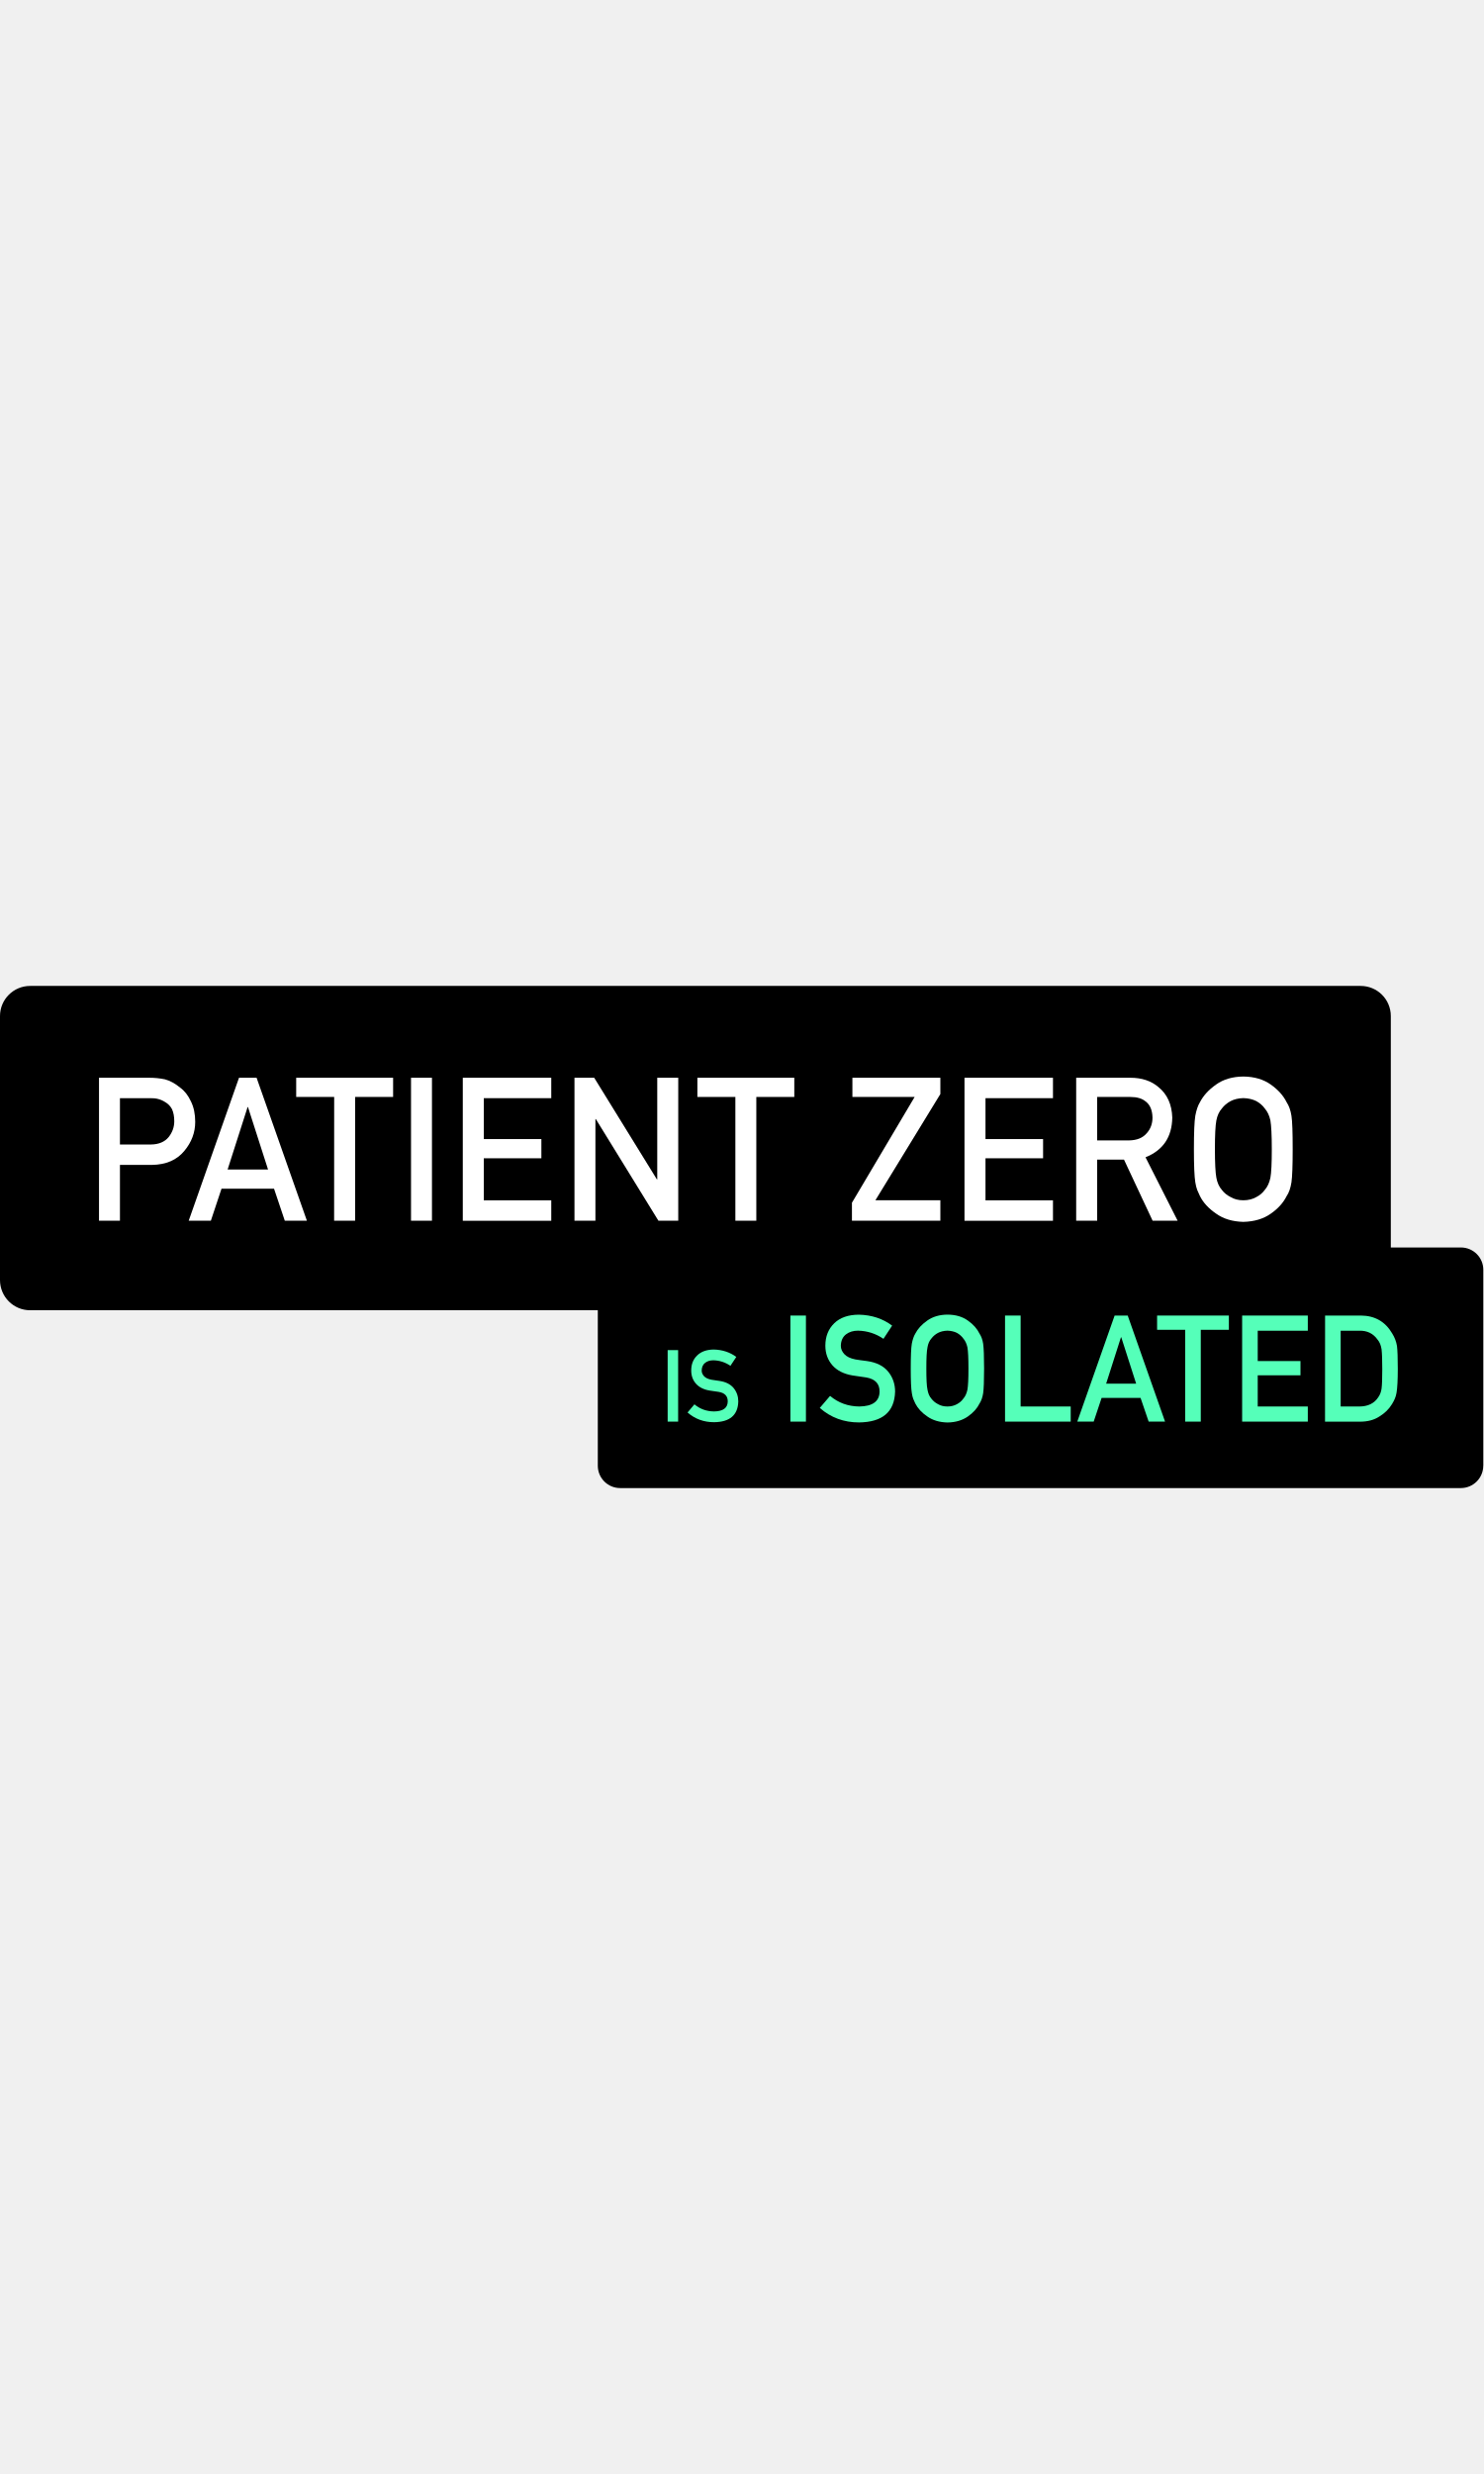
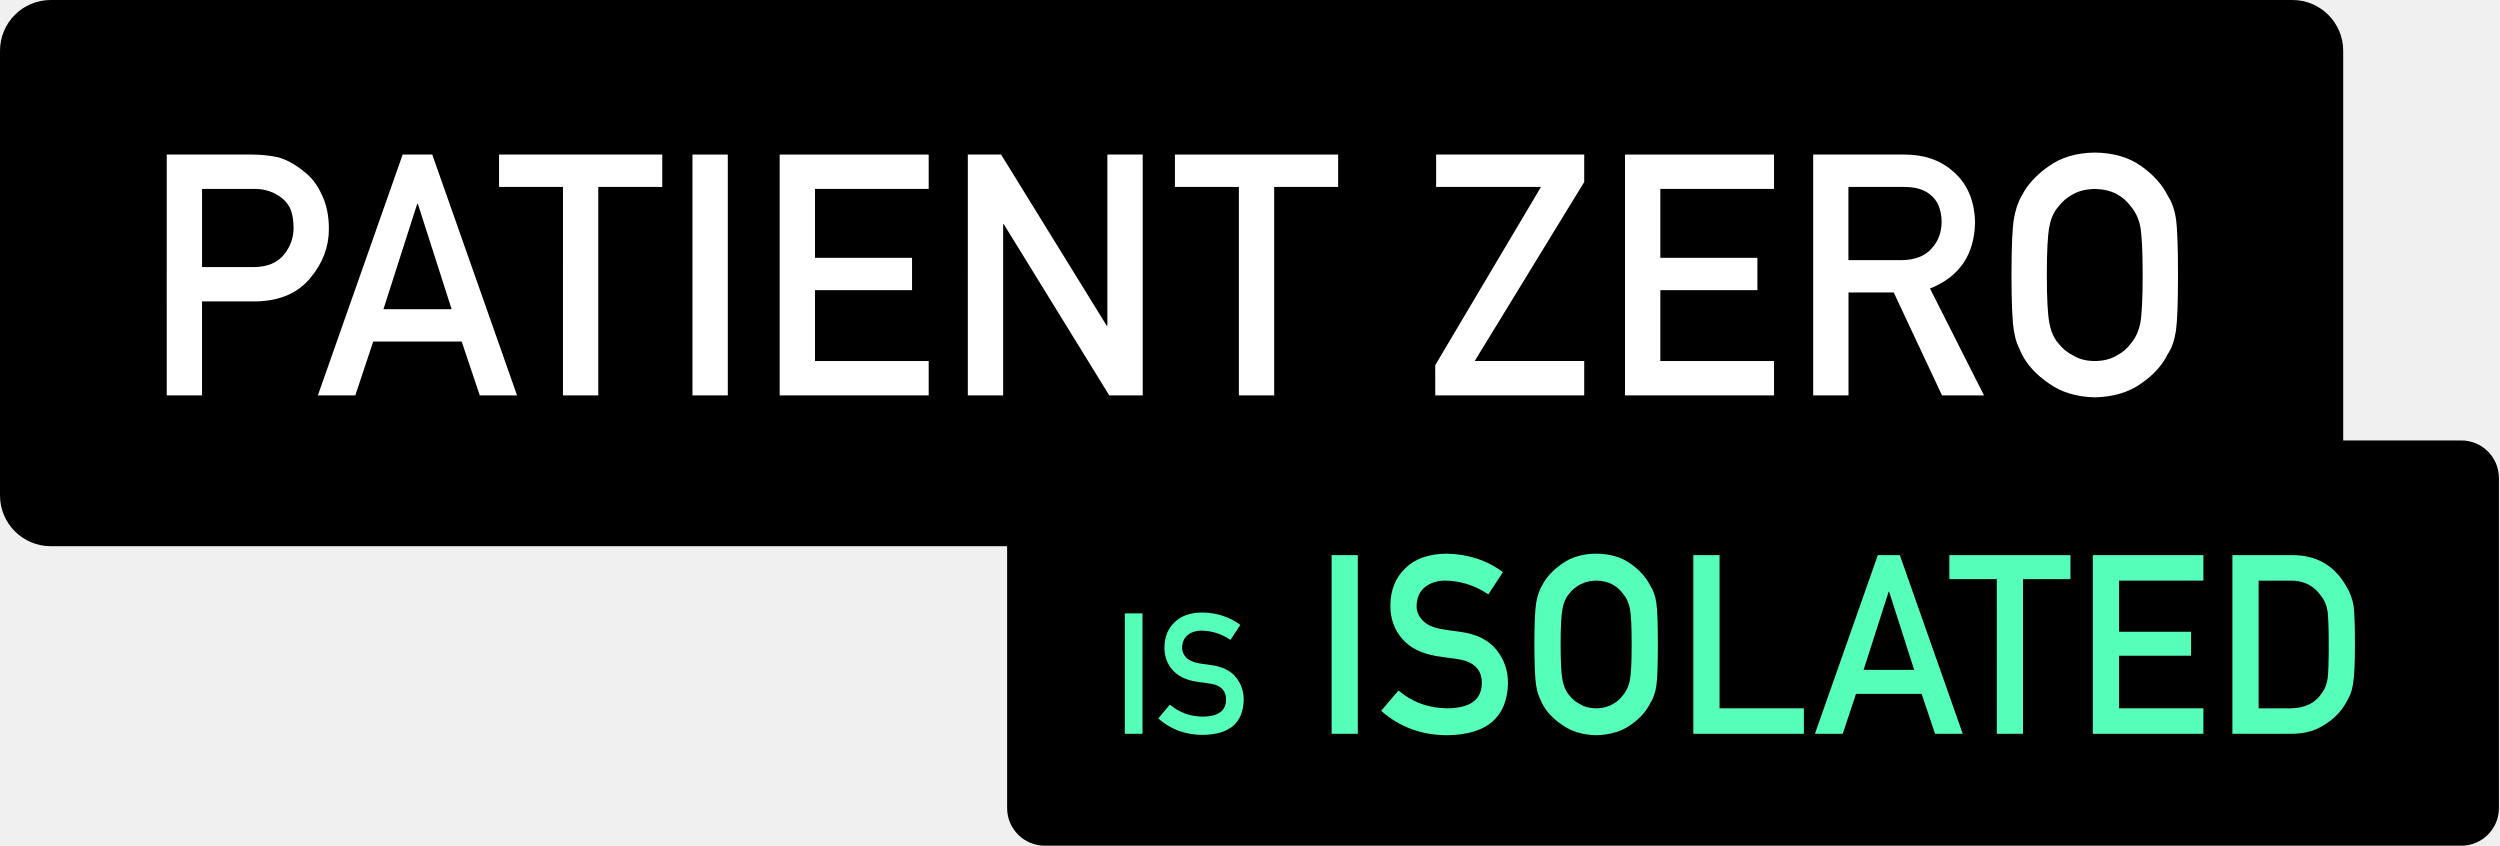
- <svg xmlns="http://www.w3.org/2000/svg" version="1.1" id="Layer_1" x="0px" y="0px" width="25.51px" height="42.52px" viewBox="0 0 25.51 42.52" enable-background="new 0 0 25.51 42.52" xml:space="preserve">
+ <svg xmlns="http://www.w3.org/2000/svg" version="1.1" id="Layer_1" x="0px" y="0px" width="177.375px" height="60px" viewBox="0 0 177.375 60" enable-background="new 0 0 177.375 60" xml:space="preserve">
  <g>
-     <path d="M23.909,22c0,0.286-0.23,0.519-0.518,0.519H0.518C0.232,22.519,0,22.287,0,22v-4.537c0-0.286,0.231-0.518,0.518-0.518   h22.874c0.286,0,0.518,0.231,0.518,0.518V22L23.909,22z" />
+     <path d="M166.25,35.15c0,1.988-1.609,3.602-3.602,3.602H3.6c-1.988,0-3.6-1.611-3.6-3.602V3.601C0,1.613,1.611,0,3.6,0h159.048   c1.988,0,3.602,1.612,3.602,3.601V35.15L166.25,35.15z" />
    <g>
-       <path fill="#FFFFFF" d="M1.701,18.523h0.863c0.094,0,0.184,0.009,0.271,0.027c0.087,0.023,0.175,0.071,0.265,0.145    c0.075,0.055,0.136,0.134,0.183,0.236c0.049,0.099,0.073,0.216,0.073,0.351c0,0.182-0.062,0.348-0.186,0.497    c-0.128,0.157-0.314,0.238-0.559,0.242H2.062v0.959h-0.36V18.523L1.701,18.523z M2.062,19.67h0.535    c0.134-0.002,0.235-0.045,0.303-0.128c0.064-0.082,0.096-0.172,0.096-0.271c0-0.082-0.013-0.151-0.039-0.208    c-0.027-0.051-0.065-0.091-0.115-0.12c-0.074-0.049-0.16-0.072-0.258-0.069H2.062V19.67L2.062,19.67z" />
-       <path fill="#FFFFFF" d="M4.711,20.43H3.808l-0.183,0.55H3.244l0.865-2.457h0.302l0.865,2.457h-0.38L4.711,20.43z M4.608,20.1    l-0.345-1.074H4.257L3.913,20.1H4.608z" />
-       <path fill="#FFFFFF" d="M5.745,18.853H5.092v-0.33h1.666v0.33H6.105v2.127H5.744L5.745,18.853L5.745,18.853z" />
-       <path fill="#FFFFFF" d="M7.066,18.523h0.36v2.457h-0.36V18.523z" />
-       <path fill="#FFFFFF" d="M7.956,18.523h1.521v0.351h-1.16v0.703h0.99v0.33h-0.99v0.723h1.16v0.351H7.956V18.523z" />
-       <path fill="#FFFFFF" d="M9.875,18.523h0.34l1.078,1.747h0.006v-1.747h0.361v2.457h-0.341l-1.076-1.747h-0.007v1.747h-0.36V18.523    L9.875,18.523z" />
-       <path fill="#FFFFFF" d="M12.641,18.853h-0.652v-0.33h1.666v0.33h-0.653v2.127h-0.36V18.853L12.641,18.853z" />
-       <path fill="#FFFFFF" d="M14.646,20.671l1.078-1.818h-1.07v-0.33h1.512v0.28l-1.117,1.826h1.117v0.351h-1.52V20.671L14.646,20.671z    " />
-       <path fill="#FFFFFF" d="M16.581,18.523h1.521v0.351h-1.16v0.703h0.99v0.33h-0.99v0.723h1.16v0.351h-1.521V18.523L16.581,18.523z" />
-       <path fill="#FFFFFF" d="M18.501,18.523h0.93c0.199,0,0.361,0.054,0.486,0.162c0.15,0.122,0.229,0.297,0.236,0.523    c-0.005,0.334-0.158,0.561-0.46,0.682l0.552,1.09h-0.43l-0.492-1.05h-0.461v1.05h-0.361V18.523L18.501,18.523z M18.861,19.6h0.547    c0.136-0.002,0.237-0.043,0.304-0.122c0.067-0.073,0.101-0.163,0.101-0.271c-0.003-0.128-0.042-0.221-0.12-0.278    c-0.061-0.051-0.148-0.076-0.266-0.076h-0.565V19.6L18.861,19.6z" />
-       <path fill="#FFFFFF" d="M20.525,19.751c0-0.286,0.008-0.478,0.024-0.574c0.018-0.097,0.044-0.175,0.08-0.234    c0.058-0.113,0.15-0.214,0.277-0.303c0.125-0.09,0.281-0.136,0.469-0.138c0.189,0.002,0.347,0.049,0.473,0.139    c0.125,0.089,0.215,0.189,0.271,0.303c0.04,0.06,0.068,0.138,0.083,0.234s0.021,0.288,0.021,0.573c0,0.28-0.007,0.471-0.021,0.569    c-0.016,0.1-0.043,0.179-0.083,0.237c-0.057,0.114-0.146,0.214-0.271,0.301c-0.126,0.09-0.284,0.137-0.473,0.142    c-0.188-0.005-0.344-0.052-0.469-0.142c-0.127-0.087-0.22-0.187-0.277-0.301c-0.018-0.037-0.033-0.072-0.047-0.105    c-0.014-0.035-0.024-0.079-0.033-0.132C20.533,20.222,20.525,20.032,20.525,19.751z M20.886,19.751    c0,0.242,0.009,0.406,0.025,0.491c0.016,0.086,0.047,0.155,0.094,0.208c0.038,0.051,0.088,0.092,0.15,0.123    c0.061,0.037,0.135,0.056,0.219,0.056c0.086,0,0.161-0.019,0.225-0.056c0.061-0.031,0.107-0.072,0.145-0.123    c0.046-0.053,0.078-0.122,0.096-0.208c0.016-0.085,0.024-0.249,0.024-0.491s-0.009-0.407-0.024-0.495    c-0.018-0.083-0.05-0.151-0.096-0.204c-0.037-0.051-0.084-0.093-0.145-0.127c-0.063-0.032-0.139-0.05-0.225-0.052    c-0.084,0.002-0.158,0.02-0.219,0.052c-0.062,0.034-0.112,0.076-0.15,0.127c-0.047,0.053-0.078,0.121-0.094,0.204    C20.894,19.344,20.886,19.509,20.886,19.751z" />
+       <path fill="#FFFFFF" d="M11.83,10.966h5.999c0.651,0,1.28,0.062,1.886,0.188c0.606,0.164,1.219,0.5,1.84,1.008    c0.521,0.383,0.945,0.93,1.27,1.641c0.34,0.688,0.51,1.5,0.51,2.438c0,1.266-0.432,2.417-1.295,3.456    c-0.887,1.094-2.182,1.656-3.887,1.688h-3.818v6.669h-2.506L11.83,10.966L11.83,10.966z M14.336,18.948h3.719    c0.933-0.016,1.634-0.312,2.104-0.895c0.447-0.565,0.671-1.193,0.671-1.884c0-0.572-0.091-1.056-0.273-1.448    c-0.189-0.353-0.455-0.632-0.796-0.836c-0.516-0.337-1.115-0.498-1.797-0.482h-3.628V18.948L14.336,18.948z" />
+       <path fill="#FFFFFF" d="M32.756,24.231H26.48l-1.271,3.821h-2.656l6.016-17.086h2.1l6.016,17.086H34.04L32.756,24.231z     M32.042,21.936l-2.395-7.475h-0.046l-2.395,7.475H32.042z" />
+       <path fill="#FFFFFF" d="M39.943,13.262h-4.536v-2.296h11.58v2.296h-4.539v14.79h-2.506L39.943,13.262L39.943,13.262z" />
+       <path fill="#FFFFFF" d="M49.131,10.966h2.506v17.086h-2.506V10.966z" />
+       <path fill="#FFFFFF" d="M55.318,10.966H65.89v2.437h-8.066v4.889h6.886v2.295h-6.886v5.029h8.066v2.437H55.318V10.966z" />
+       <path fill="#FFFFFF" d="M68.666,10.966h2.362l7.495,12.146h0.045V10.966h2.506v17.086h-2.373l-7.483-12.146h-0.045v12.146h-2.506    L68.666,10.966L68.666,10.966z" />
+       <path fill="#FFFFFF" d="M87.897,13.262h-4.536v-2.296h11.581v2.296h-4.539v14.79h-2.505V13.262L87.897,13.262z" />
+       <path fill="#FFFFFF" d="M101.83,25.908l7.503-12.646h-7.44v-2.296H112.4v1.947l-7.771,12.702h7.771v2.437h-10.568L101.83,25.908    L101.83,25.908z" />
+       <path fill="#FFFFFF" d="M115.295,10.966h10.572v2.437h-8.066v4.889h6.887v2.295h-6.887v5.029h8.066v2.437h-10.572V10.966    L115.295,10.966z" />
+       <path fill="#FFFFFF" d="M128.645,10.966h6.465c1.379,0,2.506,0.375,3.377,1.125c1.048,0.852,1.595,2.066,1.642,3.645    c-0.03,2.32-1.097,3.898-3.196,4.734l3.832,7.582h-2.979l-3.426-7.302h-3.209v7.302h-2.506V10.966L128.645,10.966z     M131.146,18.456h3.803c0.939-0.016,1.646-0.298,2.115-0.846c0.463-0.509,0.694-1.136,0.694-1.88    c-0.016-0.893-0.293-1.539-0.832-1.939c-0.424-0.352-1.038-0.528-1.844-0.528h-3.937V18.456L131.146,18.456z" />
+       <path fill="#FFFFFF" d="M142.716,19.509c0-1.988,0.058-3.319,0.171-3.992c0.12-0.674,0.307-1.218,0.557-1.633    c0.399-0.786,1.045-1.486,1.931-2.102c0.869-0.622,1.955-0.941,3.256-0.957c1.315,0.016,2.412,0.336,3.289,0.961    c0.871,0.617,1.498,1.32,1.886,2.109c0.278,0.414,0.473,0.957,0.577,1.629c0.099,0.672,0.146,2,0.146,3.984    c0,1.953-0.049,3.273-0.146,3.961c-0.106,0.688-0.299,1.238-0.58,1.652c-0.385,0.789-1.014,1.484-1.883,2.086    c-0.877,0.625-1.976,0.953-3.289,0.984c-1.301-0.031-2.387-0.359-3.256-0.984c-0.888-0.602-1.528-1.297-1.931-2.086    c-0.121-0.258-0.229-0.504-0.328-0.738c-0.092-0.242-0.168-0.547-0.229-0.914C142.771,22.783,142.716,21.462,142.716,19.509z     M145.223,19.509c0,1.684,0.062,2.822,0.182,3.418c0.107,0.594,0.322,1.076,0.647,1.443c0.267,0.353,0.613,0.639,1.048,0.857    c0.424,0.259,0.932,0.388,1.522,0.388c0.599,0,1.116-0.129,1.558-0.388c0.418-0.219,0.75-0.505,1.002-0.857    c0.323-0.367,0.549-0.85,0.67-1.443c0.112-0.596,0.17-1.734,0.17-3.418c0-1.684-0.058-2.83-0.17-3.441    c-0.121-0.578-0.347-1.053-0.67-1.42c-0.252-0.353-0.584-0.646-1.002-0.881c-0.439-0.228-0.959-0.349-1.558-0.364    c-0.593,0.016-1.101,0.137-1.522,0.364c-0.435,0.234-0.781,0.528-1.048,0.881c-0.325,0.367-0.54,0.841-0.647,1.42    C145.282,16.679,145.223,17.826,145.223,19.509z" />
    </g>
-     <path d="M25.499,25.191c0,0.212-0.172,0.384-0.385,0.384H10.661c-0.212,0-0.384-0.172-0.384-0.384v-3.367   c0-0.212,0.172-0.384,0.384-0.384h14.454c0.213,0,0.385,0.172,0.385,0.384V25.191L25.499,25.191z" />
+     <path d="M177.299,57.33c0,1.475-1.193,2.672-2.67,2.672H74.125c-1.475,0-2.67-1.197-2.67-2.672V33.921   c0-1.476,1.195-2.671,2.67-2.671h100.504c1.477,0,2.67,1.195,2.67,2.671V57.33L177.299,57.33z" />
    <g>
      <g>
-         <path fill="#55FFB9" d="M11.478,23.204h0.18v1.229h-0.18V23.204z" />
-         <path fill="#55FFB9" d="M11.938,24.136c0.095,0.08,0.208,0.121,0.338,0.122c0.155-0.002,0.233-0.06,0.235-0.171     c0.001-0.092-0.05-0.147-0.155-0.165c-0.048-0.007-0.1-0.015-0.157-0.023c-0.103-0.017-0.18-0.057-0.234-0.117     c-0.055-0.062-0.082-0.138-0.082-0.228c0-0.107,0.034-0.194,0.104-0.26c0.067-0.065,0.162-0.099,0.285-0.1     c0.147,0.004,0.276,0.046,0.386,0.127l-0.101,0.153c-0.089-0.061-0.188-0.093-0.295-0.095c-0.056,0-0.102,0.015-0.139,0.043     c-0.039,0.03-0.059,0.074-0.06,0.134c0,0.035,0.014,0.067,0.04,0.096c0.027,0.029,0.07,0.05,0.128,0.061     c0.033,0.006,0.077,0.013,0.134,0.02c0.112,0.016,0.194,0.058,0.248,0.124c0.053,0.066,0.079,0.143,0.079,0.229     c-0.006,0.235-0.145,0.354-0.417,0.357c-0.176,0-0.328-0.056-0.455-0.167L11.938,24.136z" />
-         <path fill="#55FFB9" d="M13.588,22.61h0.267v1.823h-0.267V22.61z" />
-         <path fill="#55FFB9" d="M14.27,23.991c0.142,0.119,0.308,0.18,0.502,0.182c0.229-0.003,0.346-0.088,0.349-0.254     c0.002-0.136-0.074-0.218-0.229-0.245c-0.071-0.01-0.149-0.021-0.233-0.034c-0.152-0.025-0.268-0.084-0.348-0.174     c-0.081-0.093-0.122-0.205-0.122-0.338c0-0.159,0.052-0.288,0.153-0.386c0.1-0.097,0.24-0.146,0.423-0.147     c0.22,0.005,0.41,0.067,0.572,0.188l-0.149,0.227c-0.133-0.09-0.278-0.137-0.438-0.14c-0.082,0-0.15,0.021-0.206,0.063     c-0.057,0.044-0.087,0.11-0.089,0.197c0,0.053,0.021,0.101,0.061,0.144s0.103,0.073,0.189,0.09     c0.049,0.008,0.115,0.018,0.199,0.028c0.165,0.023,0.287,0.085,0.367,0.184c0.078,0.098,0.117,0.212,0.117,0.341     c-0.01,0.349-0.216,0.525-0.62,0.53c-0.261,0-0.485-0.083-0.675-0.249L14.27,23.991z" />
-         <path fill="#55FFB9" d="M15.657,23.522c0-0.213,0.006-0.354,0.018-0.427c0.014-0.071,0.033-0.13,0.06-0.174     c0.043-0.084,0.111-0.158,0.206-0.225c0.093-0.066,0.209-0.101,0.348-0.102c0.141,0.001,0.257,0.035,0.351,0.103     c0.093,0.065,0.159,0.141,0.2,0.225c0.03,0.045,0.051,0.103,0.062,0.174c0.01,0.072,0.016,0.214,0.016,0.425     c0,0.209-0.006,0.35-0.016,0.423c-0.012,0.073-0.032,0.132-0.062,0.177c-0.041,0.084-0.107,0.158-0.2,0.223     c-0.094,0.066-0.211,0.102-0.351,0.104c-0.139-0.003-0.255-0.038-0.348-0.104c-0.095-0.064-0.163-0.139-0.206-0.223     c-0.013-0.027-0.024-0.054-0.035-0.079c-0.01-0.026-0.018-0.059-0.024-0.098C15.663,23.871,15.657,23.73,15.657,23.522z      M15.925,23.522c0,0.18,0.006,0.301,0.02,0.364c0.011,0.063,0.033,0.115,0.068,0.154c0.028,0.037,0.065,0.068,0.111,0.092     c0.046,0.027,0.1,0.041,0.163,0.041s0.119-0.014,0.166-0.041c0.044-0.023,0.08-0.055,0.106-0.092     c0.035-0.039,0.059-0.091,0.072-0.154c0.012-0.063,0.018-0.185,0.018-0.364s-0.006-0.303-0.018-0.367     c-0.014-0.062-0.037-0.112-0.072-0.152c-0.026-0.037-0.062-0.068-0.106-0.094c-0.047-0.024-0.103-0.037-0.166-0.039     c-0.063,0.002-0.117,0.015-0.163,0.039c-0.046,0.025-0.083,0.057-0.111,0.094c-0.035,0.039-0.058,0.09-0.068,0.152     C15.931,23.22,15.925,23.342,15.925,23.522z" />
-         <path fill="#55FFB9" d="M17.278,22.61h0.268v1.563h0.861v0.26h-1.129V22.61L17.278,22.61z" />
-         <path fill="#55FFB9" d="M19.608,24.026h-0.67l-0.136,0.407H18.52l0.642-1.823h0.225l0.642,1.823h-0.282L19.608,24.026z      M19.532,23.781l-0.256-0.798h-0.005l-0.255,0.798H19.532z" />
-         <path fill="#55FFB9" d="M20.375,22.855h-0.483V22.61h1.234v0.245h-0.483v1.578h-0.268V22.855L20.375,22.855z" />
-         <path fill="#55FFB9" d="M21.354,22.61h1.129v0.261h-0.861v0.521h0.735v0.245h-0.735v0.536h0.861v0.26h-1.129V22.61z" />
-         <path fill="#55FFB9" d="M22.78,22.61h0.617c0.238,0.002,0.418,0.104,0.537,0.308c0.043,0.069,0.07,0.141,0.082,0.216     c0.009,0.074,0.014,0.204,0.014,0.389c0,0.195-0.008,0.332-0.021,0.41c-0.006,0.039-0.016,0.074-0.029,0.104     s-0.029,0.062-0.049,0.094c-0.052,0.086-0.124,0.157-0.216,0.213c-0.092,0.061-0.203,0.09-0.336,0.09h-0.6L22.78,22.61     L22.78,22.61z M23.047,24.173h0.32c0.149,0,0.259-0.053,0.327-0.159c0.029-0.039,0.049-0.089,0.057-0.149     c0.008-0.059,0.012-0.17,0.012-0.333c0-0.158-0.004-0.272-0.012-0.341c-0.01-0.068-0.032-0.124-0.068-0.166     c-0.074-0.106-0.18-0.158-0.315-0.154h-0.32V24.173z" />
+         <path fill="#55FFB9" d="M79.807,43.52h1.253v8.543h-1.253V43.52z" />
+         <path fill="#55FFB9" d="M83.003,49.994c0.659,0.561,1.443,0.844,2.352,0.852c1.075-0.016,1.621-0.412,1.636-1.191     c0.008-0.637-0.352-1.02-1.079-1.146c-0.333-0.047-0.698-0.1-1.096-0.158c-0.711-0.121-1.252-0.395-1.624-0.815     c-0.382-0.435-0.573-0.961-0.573-1.582c0-0.748,0.24-1.351,0.72-1.808c0.465-0.453,1.125-0.686,1.979-0.69     c1.028,0.022,1.922,0.315,2.682,0.881l-0.699,1.063c-0.621-0.422-1.304-0.643-2.05-0.657c-0.386,0-0.708,0.1-0.965,0.299     c-0.269,0.209-0.407,0.519-0.415,0.928c0,0.246,0.093,0.47,0.278,0.669c0.186,0.202,0.483,0.344,0.892,0.422     c0.227,0.039,0.537,0.084,0.931,0.135c0.776,0.108,1.35,0.397,1.72,0.863c0.367,0.457,0.551,0.987,0.551,1.596     c-0.042,1.635-1.009,2.463-2.904,2.486c-1.225,0-2.278-0.389-3.159-1.166L83.003,49.994z" />
+         <path fill="#55FFB9" d="M94.479,39.386h1.857v12.677h-1.857V39.386z" />
+         <path fill="#55FFB9" d="M99.221,48.992c0.979,0.831,2.141,1.252,3.488,1.264c1.598-0.021,2.404-0.609,2.428-1.767     c0.012-0.944-0.521-1.515-1.601-1.706c-0.494-0.068-1.036-0.146-1.626-0.234c-1.057-0.18-1.858-0.582-2.409-1.209     c-0.565-0.645-0.853-1.428-0.853-2.35c0-1.107,0.356-2.002,1.069-2.682c0.689-0.673,1.669-1.017,2.937-1.025     c1.525,0.033,2.854,0.471,3.979,1.309l-1.036,1.578c-0.922-0.627-1.937-0.951-3.041-0.977c-0.574,0-1.052,0.147-1.435,0.445     c-0.397,0.307-0.604,0.766-0.615,1.375c0,0.364,0.14,0.694,0.414,0.991c0.274,0.302,0.716,0.511,1.322,0.625     c0.336,0.06,0.797,0.125,1.381,0.201c1.151,0.162,2.002,0.588,2.553,1.278c0.546,0.679,0.816,1.468,0.816,2.367     c-0.062,2.424-1.498,3.653-4.31,3.688c-1.816,0-3.379-0.576-4.688-1.729L99.221,48.992z" />
+         <path fill="#55FFB9" d="M108.866,45.725c0-1.476,0.042-2.464,0.127-2.963c0.089-0.498,0.228-0.902,0.411-1.211     c0.298-0.583,0.772-1.103,1.432-1.56c0.646-0.462,1.45-0.699,2.416-0.709c0.979,0.01,1.79,0.247,2.439,0.713     c0.646,0.457,1.11,0.979,1.397,1.563c0.207,0.308,0.351,0.709,0.429,1.209c0.073,0.498,0.109,1.482,0.109,2.955     c0,1.447-0.036,2.43-0.109,2.938c-0.078,0.51-0.222,0.918-0.429,1.227c-0.287,0.586-0.753,1.103-1.397,1.547     c-0.649,0.465-1.465,0.707-2.439,0.73c-0.966-0.023-1.771-0.268-2.416-0.73c-0.656-0.444-1.134-0.961-1.432-1.547     c-0.09-0.189-0.172-0.373-0.243-0.549c-0.067-0.18-0.124-0.404-0.168-0.678C108.908,48.154,108.866,47.173,108.866,45.725z      M110.727,45.725c0,1.25,0.045,2.094,0.135,2.535c0.078,0.44,0.238,0.799,0.479,1.071c0.197,0.262,0.455,0.474,0.776,0.637     c0.314,0.191,0.691,0.287,1.13,0.287c0.444,0,0.83-0.096,1.155-0.287c0.31-0.163,0.558-0.375,0.742-0.637     c0.242-0.272,0.408-0.631,0.498-1.071c0.084-0.441,0.125-1.285,0.125-2.535c0-1.248-0.041-2.101-0.125-2.554     c-0.09-0.43-0.256-0.78-0.498-1.055c-0.187-0.263-0.435-0.479-0.742-0.652c-0.325-0.17-0.711-0.26-1.155-0.271     c-0.438,0.012-0.813,0.102-1.13,0.271c-0.321,0.175-0.579,0.392-0.776,0.652c-0.241,0.272-0.401,0.625-0.479,1.055     C110.771,43.625,110.727,44.477,110.727,45.725z" />
+         <path fill="#55FFB9" d="M120.145,39.386h1.858v10.869h5.983v1.808h-7.844V39.386H120.145z" />
+         <path fill="#55FFB9" d="M136.339,49.229h-4.655l-0.943,2.834h-1.971l4.463-12.677h1.559l4.464,12.677h-1.963L136.339,49.229z      M135.809,47.525l-1.775-5.545h-0.034l-1.776,5.545H135.809z" />
+         <path fill="#55FFB9" d="M141.671,41.089h-3.364v-1.703h8.592v1.703h-3.367v10.974h-1.858L141.671,41.089L141.671,41.089z" />
+         <path fill="#55FFB9" d="M148.486,39.386h7.845v1.808h-5.983v3.629h5.108v1.701h-5.108v3.731h5.983v1.808h-7.845V39.386z" />
+         <path fill="#55FFB9" d="M158.393,39.386h4.295c1.662,0.013,2.91,0.726,3.739,2.14c0.298,0.477,0.486,0.975,0.564,1.496     c0.061,0.521,0.092,1.422,0.092,2.703c0,1.362-0.047,2.312-0.144,2.854c-0.045,0.271-0.112,0.516-0.203,0.729     c-0.094,0.209-0.209,0.428-0.344,0.652c-0.358,0.598-0.858,1.09-1.5,1.479c-0.636,0.418-1.412,0.625-2.334,0.625h-4.17V39.386     H158.393z M160.249,50.255h2.228c1.045,0,1.805-0.369,2.276-1.106c0.207-0.271,0.34-0.617,0.396-1.037     c0.049-0.41,0.074-1.185,0.074-2.316c0-1.104-0.024-1.895-0.074-2.369c-0.067-0.477-0.229-0.861-0.479-1.158     c-0.519-0.738-1.248-1.096-2.192-1.072h-2.228V50.255z" />
      </g>
    </g>
  </g>
</svg>
